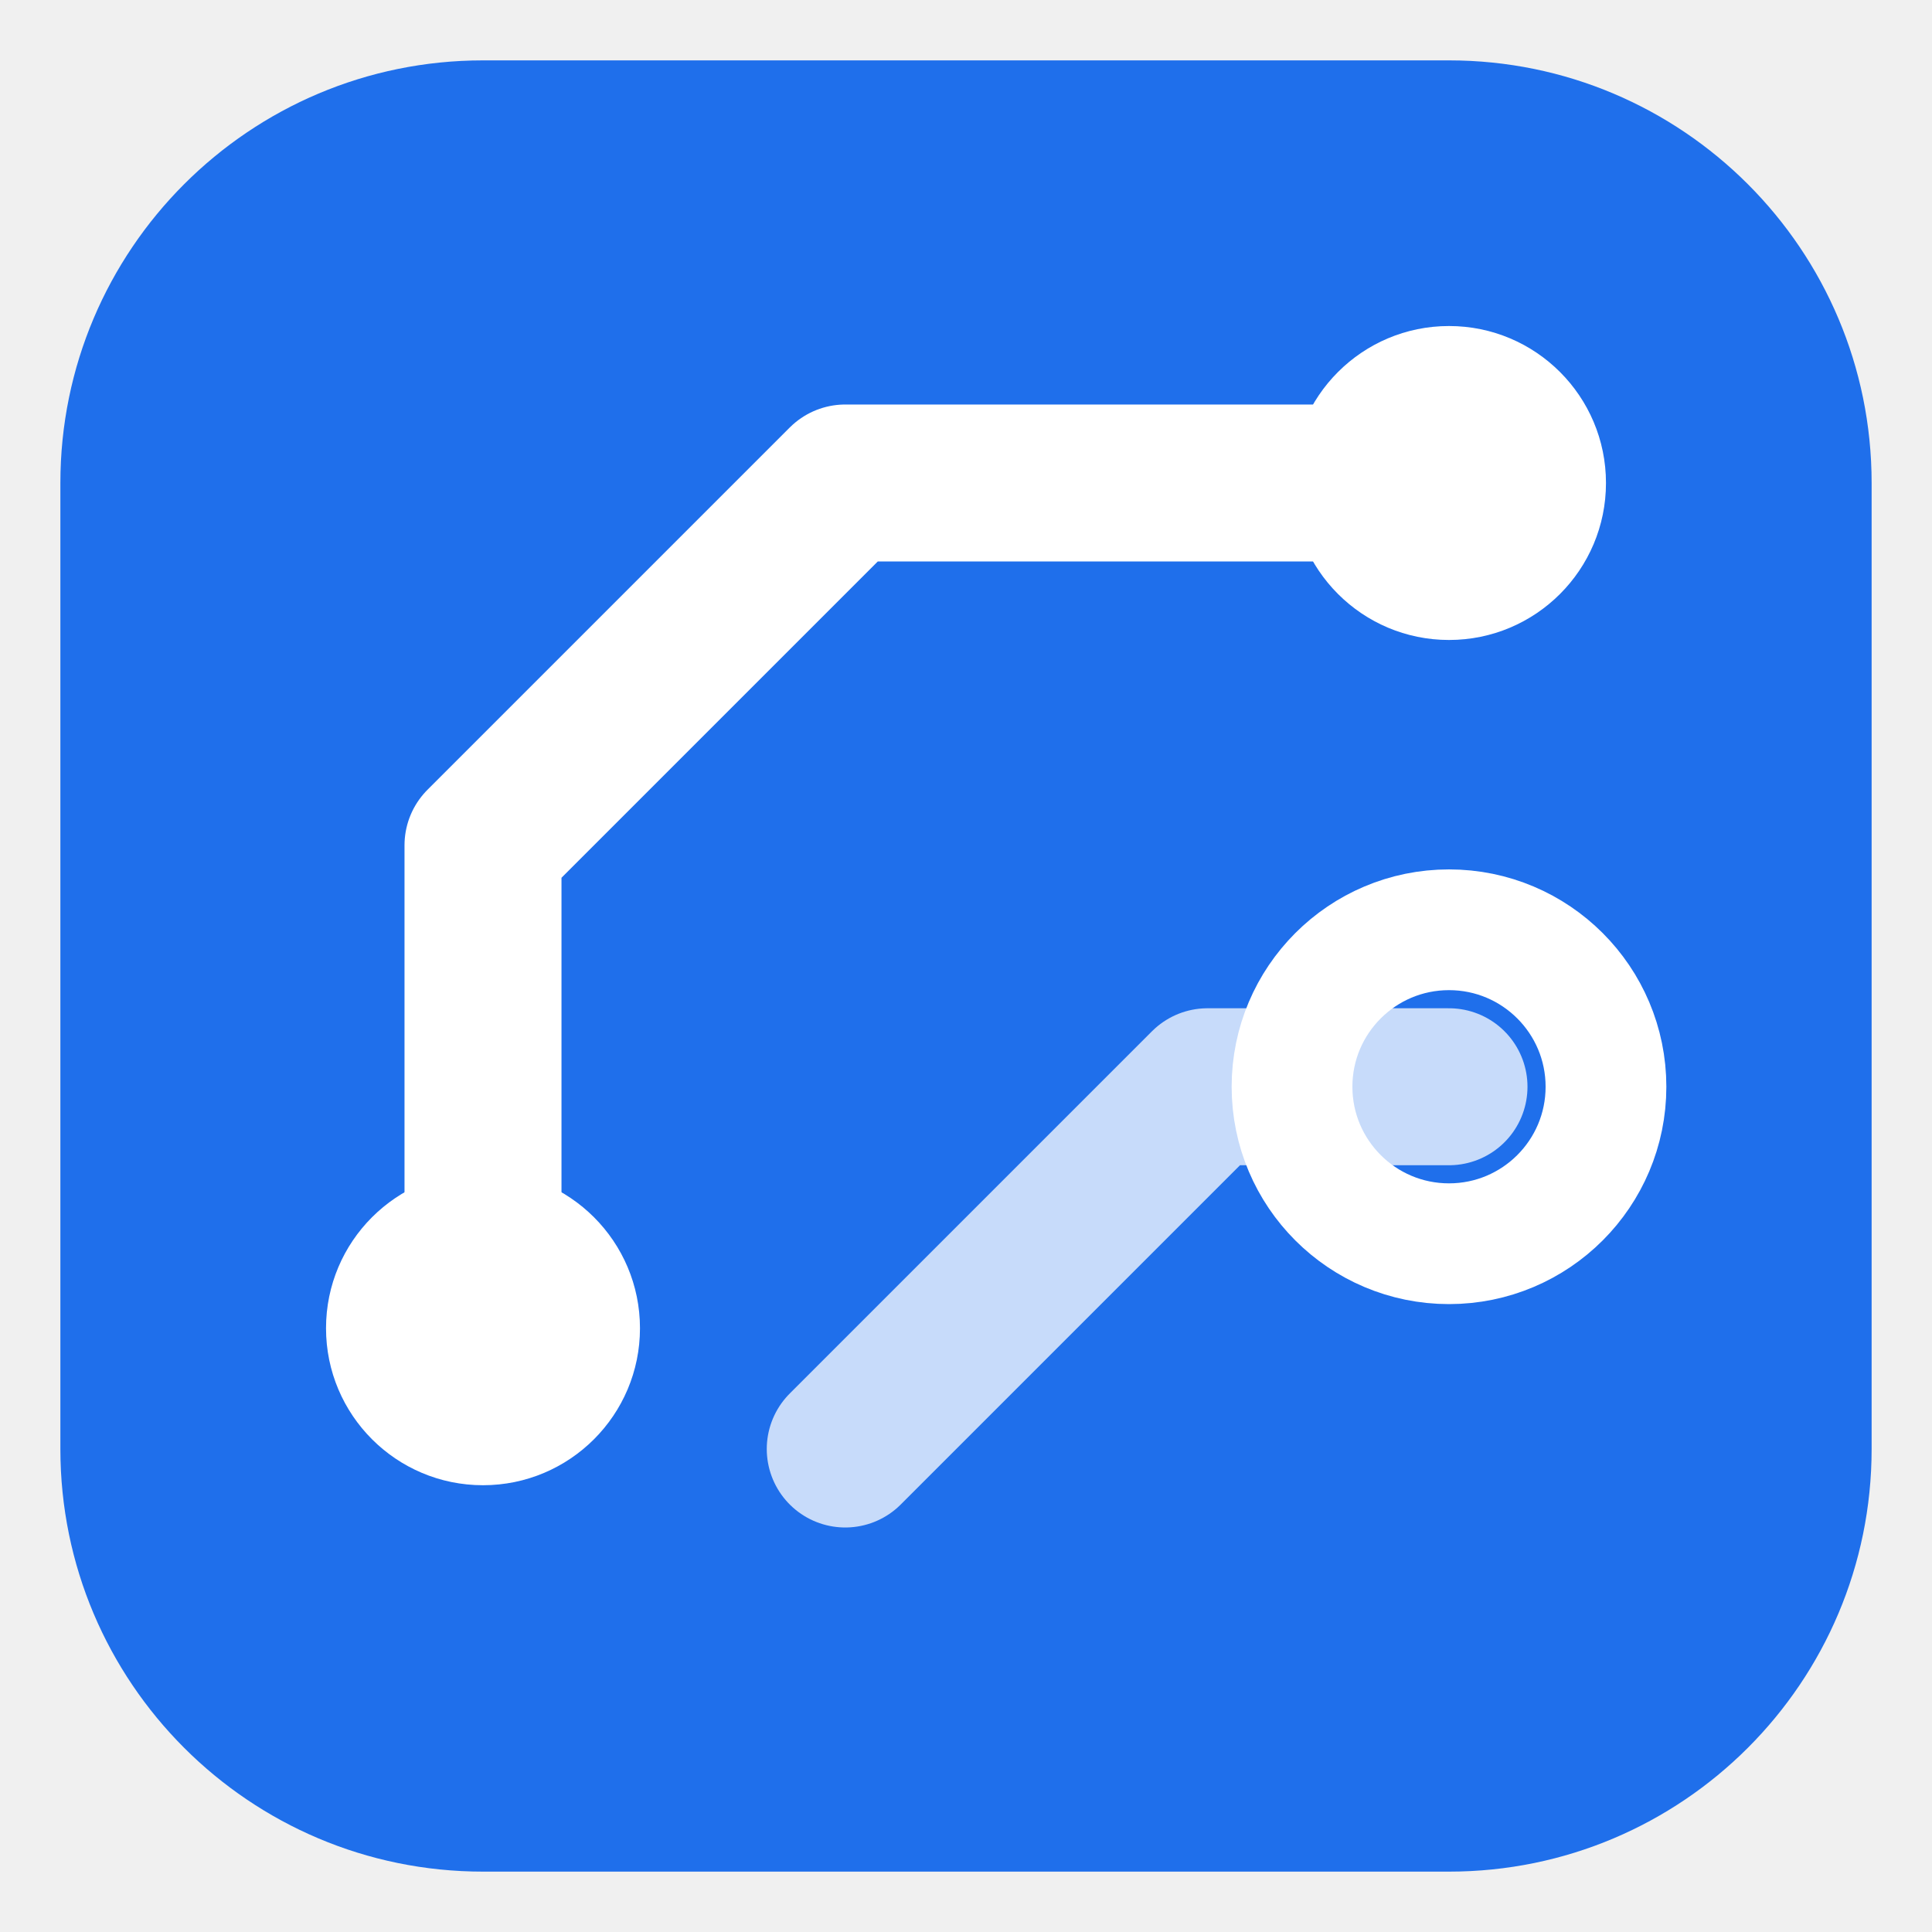
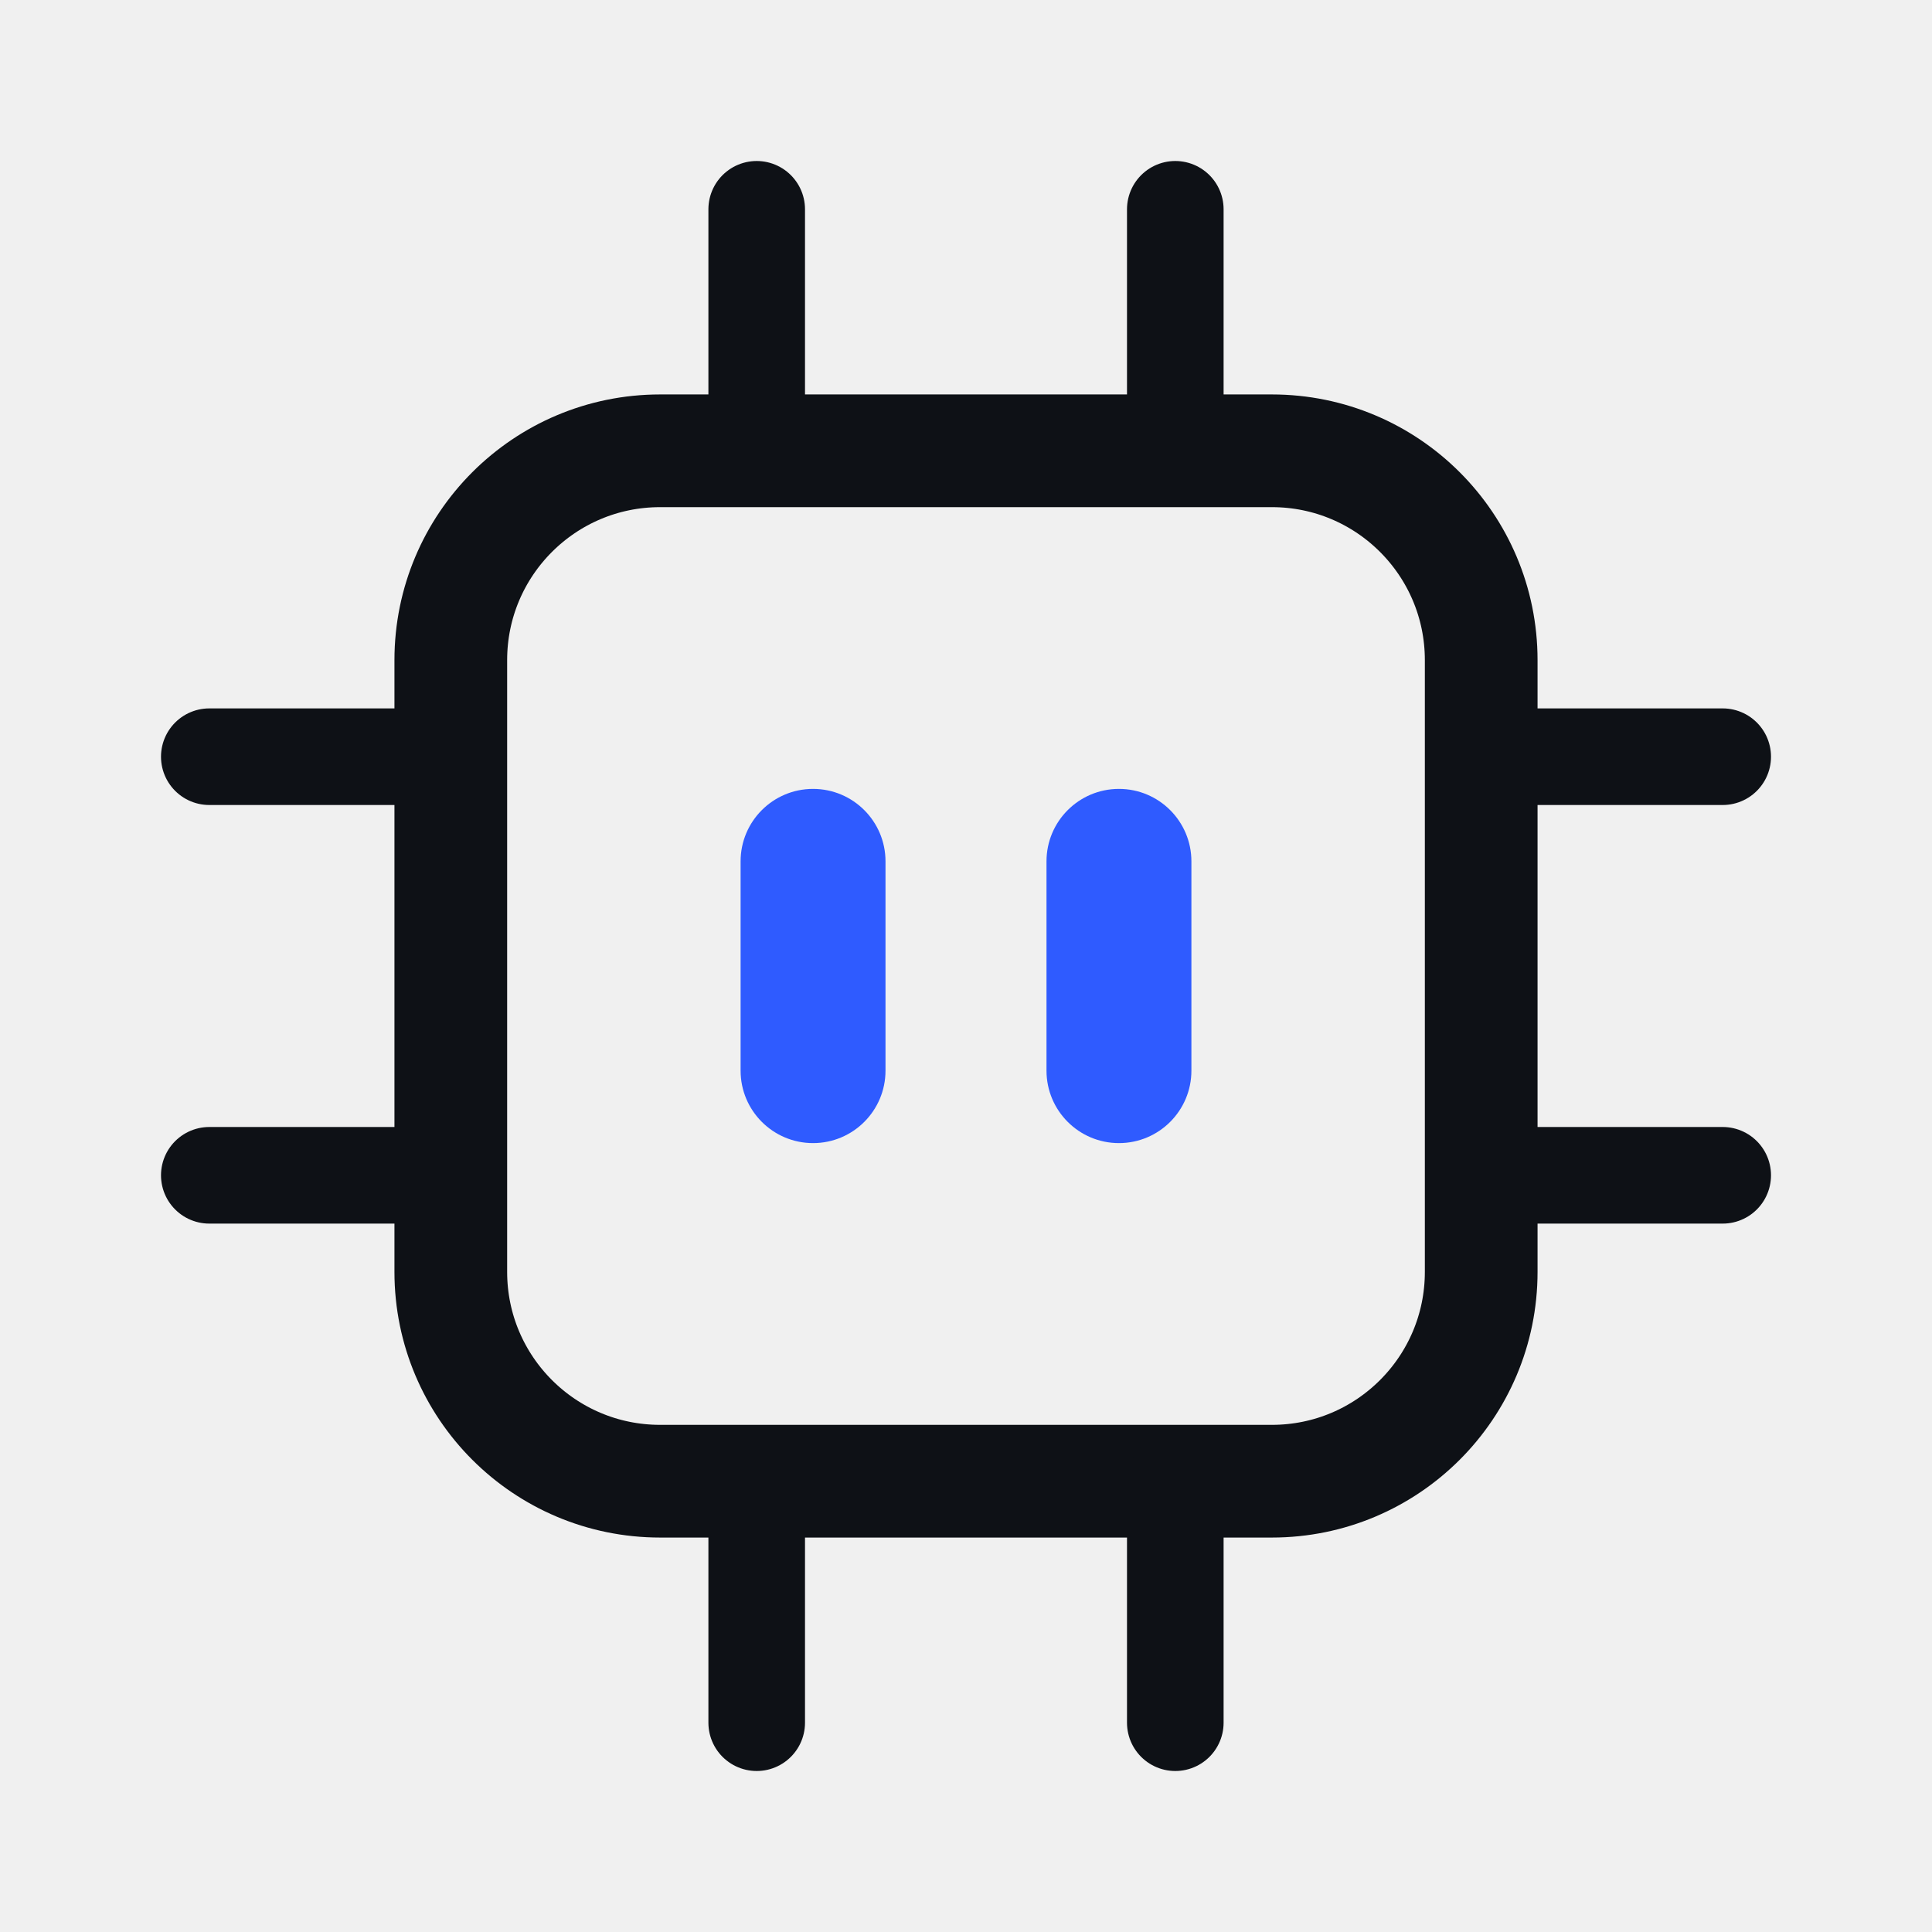
- <svg xmlns="http://www.w3.org/2000/svg" viewBox="0 0 32 32">
-   <rect x="1" y="1" width="30" height="30" rx="7" fill="#1f6feb" />
-   <path d="M8 22 L8 14 L14 8 L24 8" fill="none" stroke="#fff" stroke-width="2.6" stroke-linecap="round" stroke-linejoin="round" />
-   <path d="M14 24 L20 18 L24 18" fill="none" stroke="#fff" stroke-width="2.6" stroke-linecap="round" stroke-linejoin="round" opacity="0.75" />
-   <circle cx="8" cy="22" r="2.6" fill="#fff" />
-   <circle cx="24" cy="8" r="2.6" fill="#fff" />
-   <circle cx="24" cy="18" r="2.6" fill="none" stroke="#fff" stroke-width="2" />
+ <svg xmlns="http://www.w3.org/2000/svg" viewBox="0 0 240 240" role="img" aria-label="chip-ai-agent">
+   <style>
+     .ink { stroke: #0E1116; }
+     @media (prefers-color-scheme: dark) { .ink { stroke: #E8EAEE; } }
+   </style>
+   <g class="ink" stroke-width="12" stroke-linecap="round" fill="none">
+     <rect x="56" y="56" width="128" height="128" rx="26" stroke-width="14" />
+     <line x1="94" y1="56" x2="94" y2="26" />
+     <line x1="146" y1="56" x2="146" y2="26" />
+     <line x1="94" y1="184" x2="94" y2="214" />
+     <line x1="146" y1="184" x2="146" y2="214" />
+     <line x1="56" y1="94" x2="26" y2="94" />
+     <line x1="56" y1="146" x2="26" y2="146" />
+     <line x1="184" y1="94" x2="214" y2="94" />
+     <line x1="184" y1="146" x2="214" y2="146" />
+   </g>
+   <rect x="92" y="98" width="18" height="44" rx="9" fill="#2F5BFF" />
+   <rect x="130" y="98" width="18" height="44" rx="9" fill="#2F5BFF" />
</svg>
